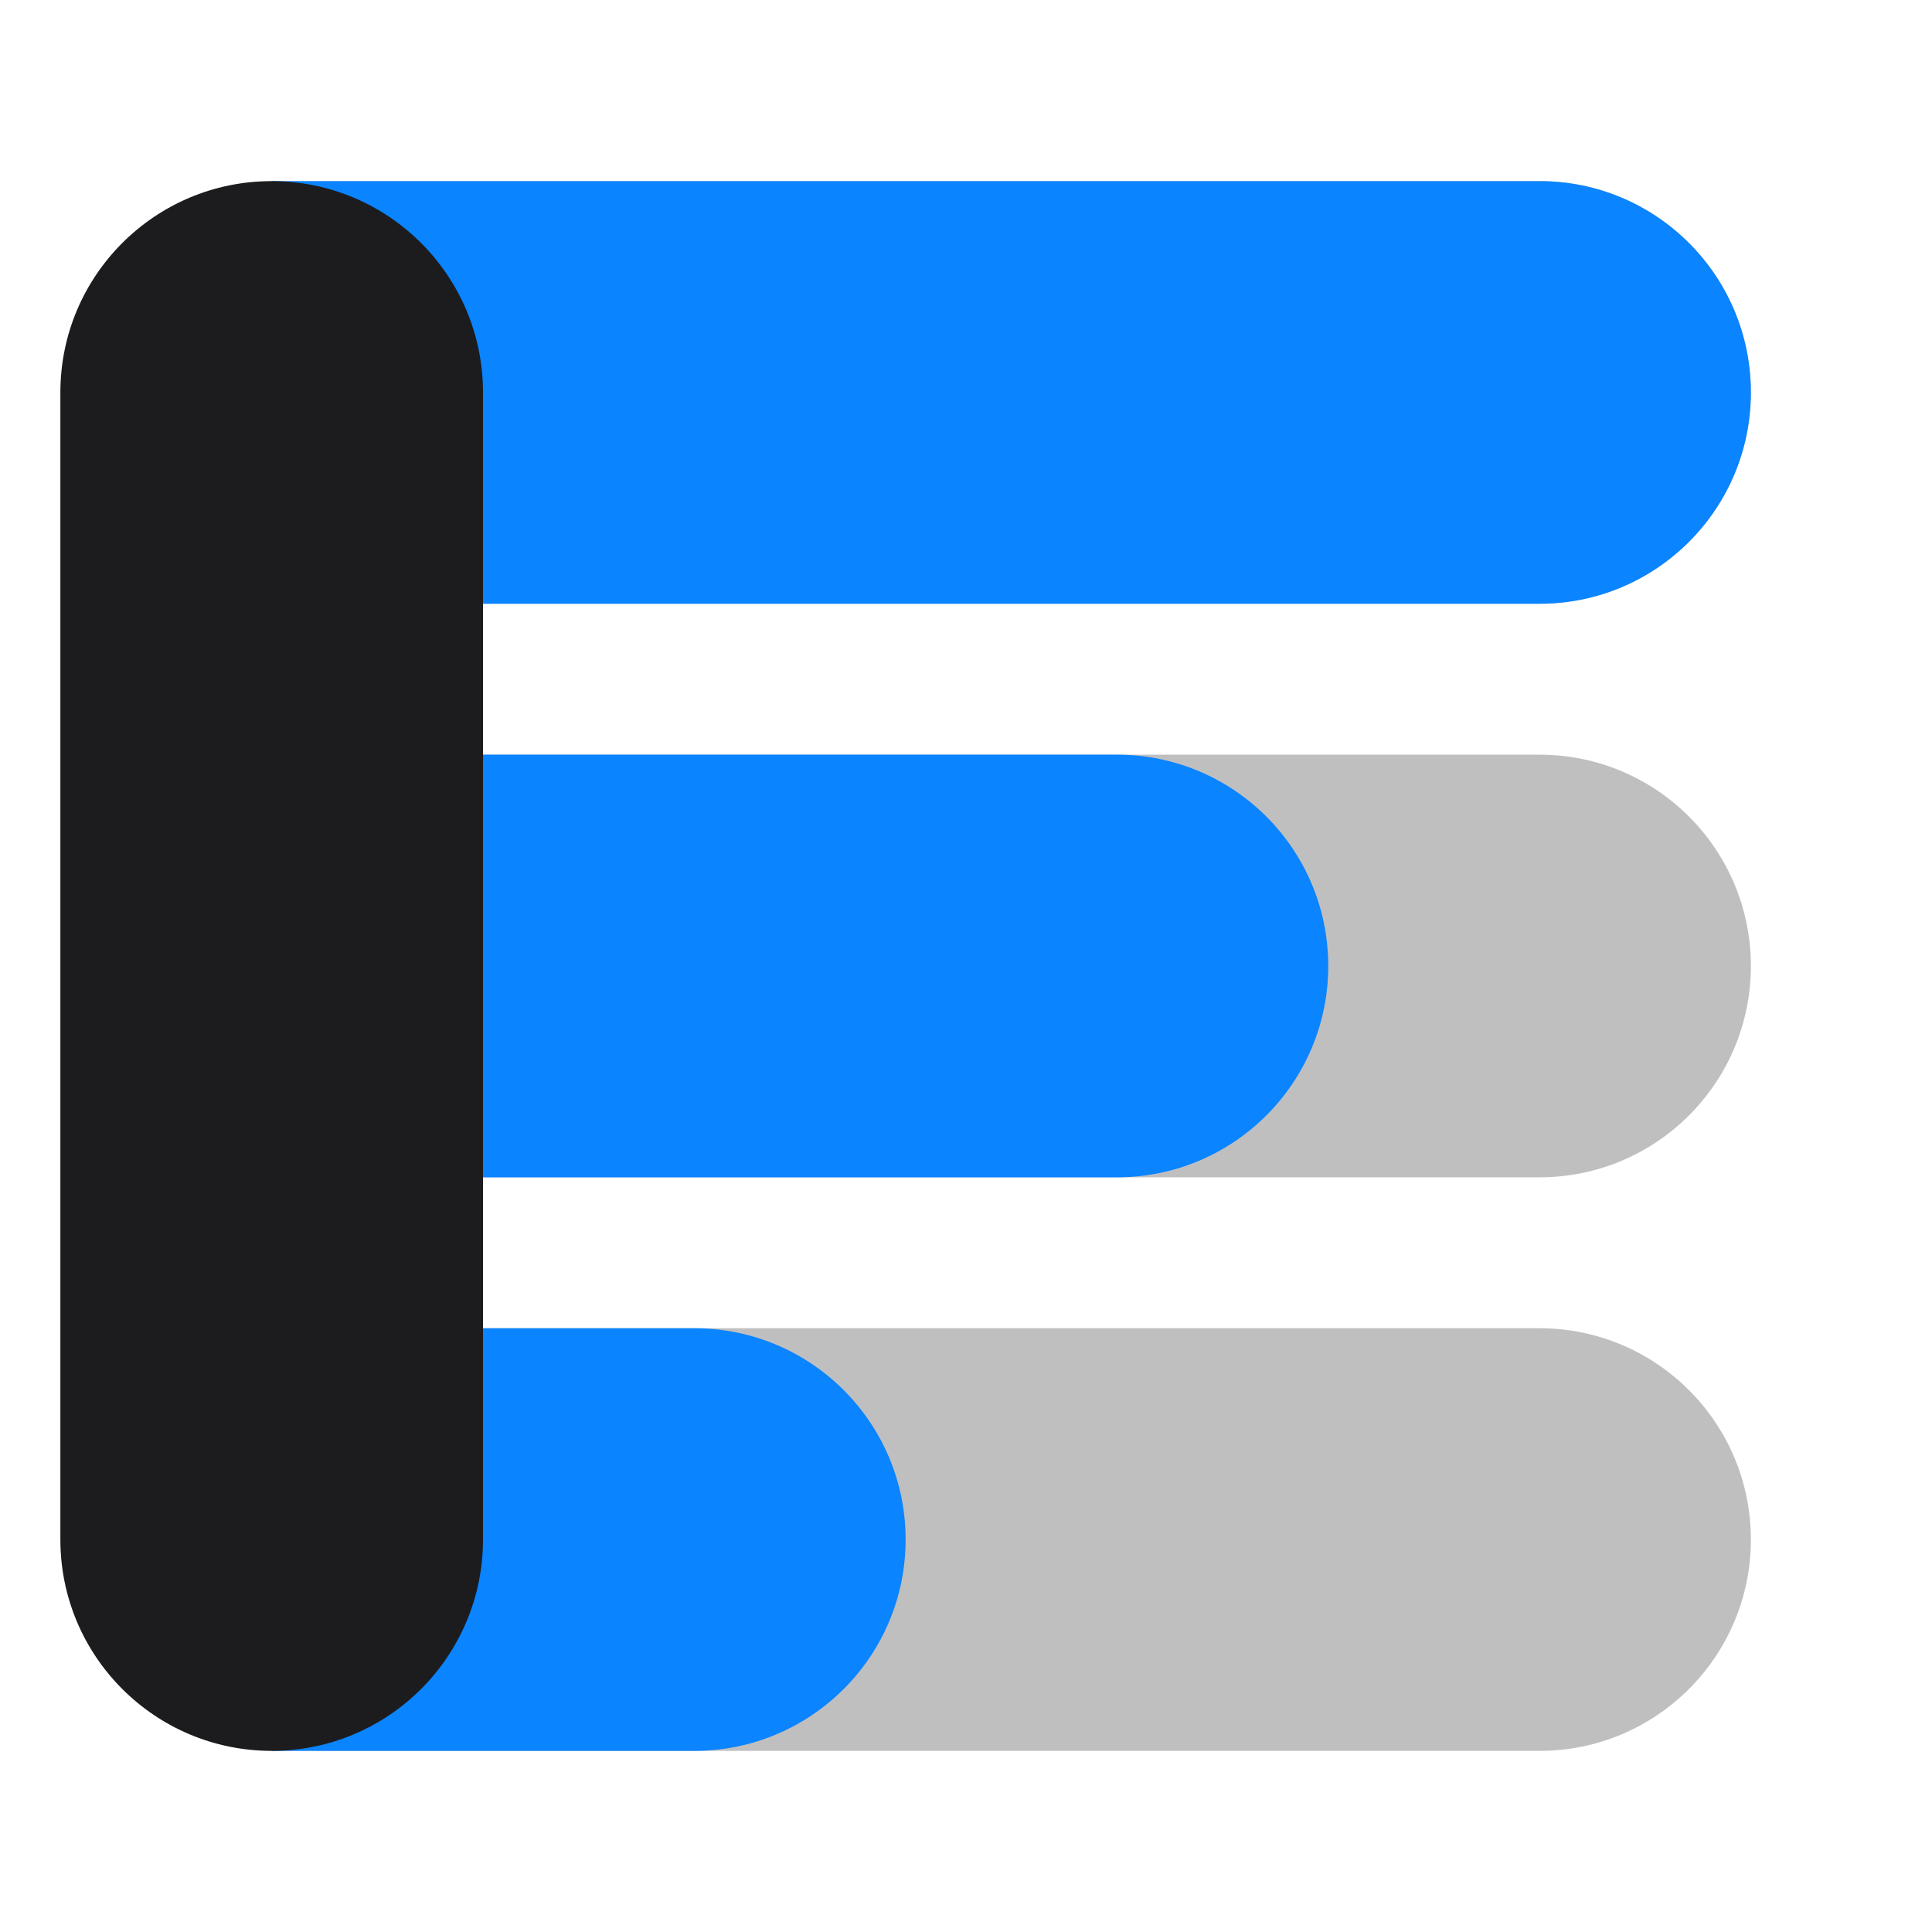
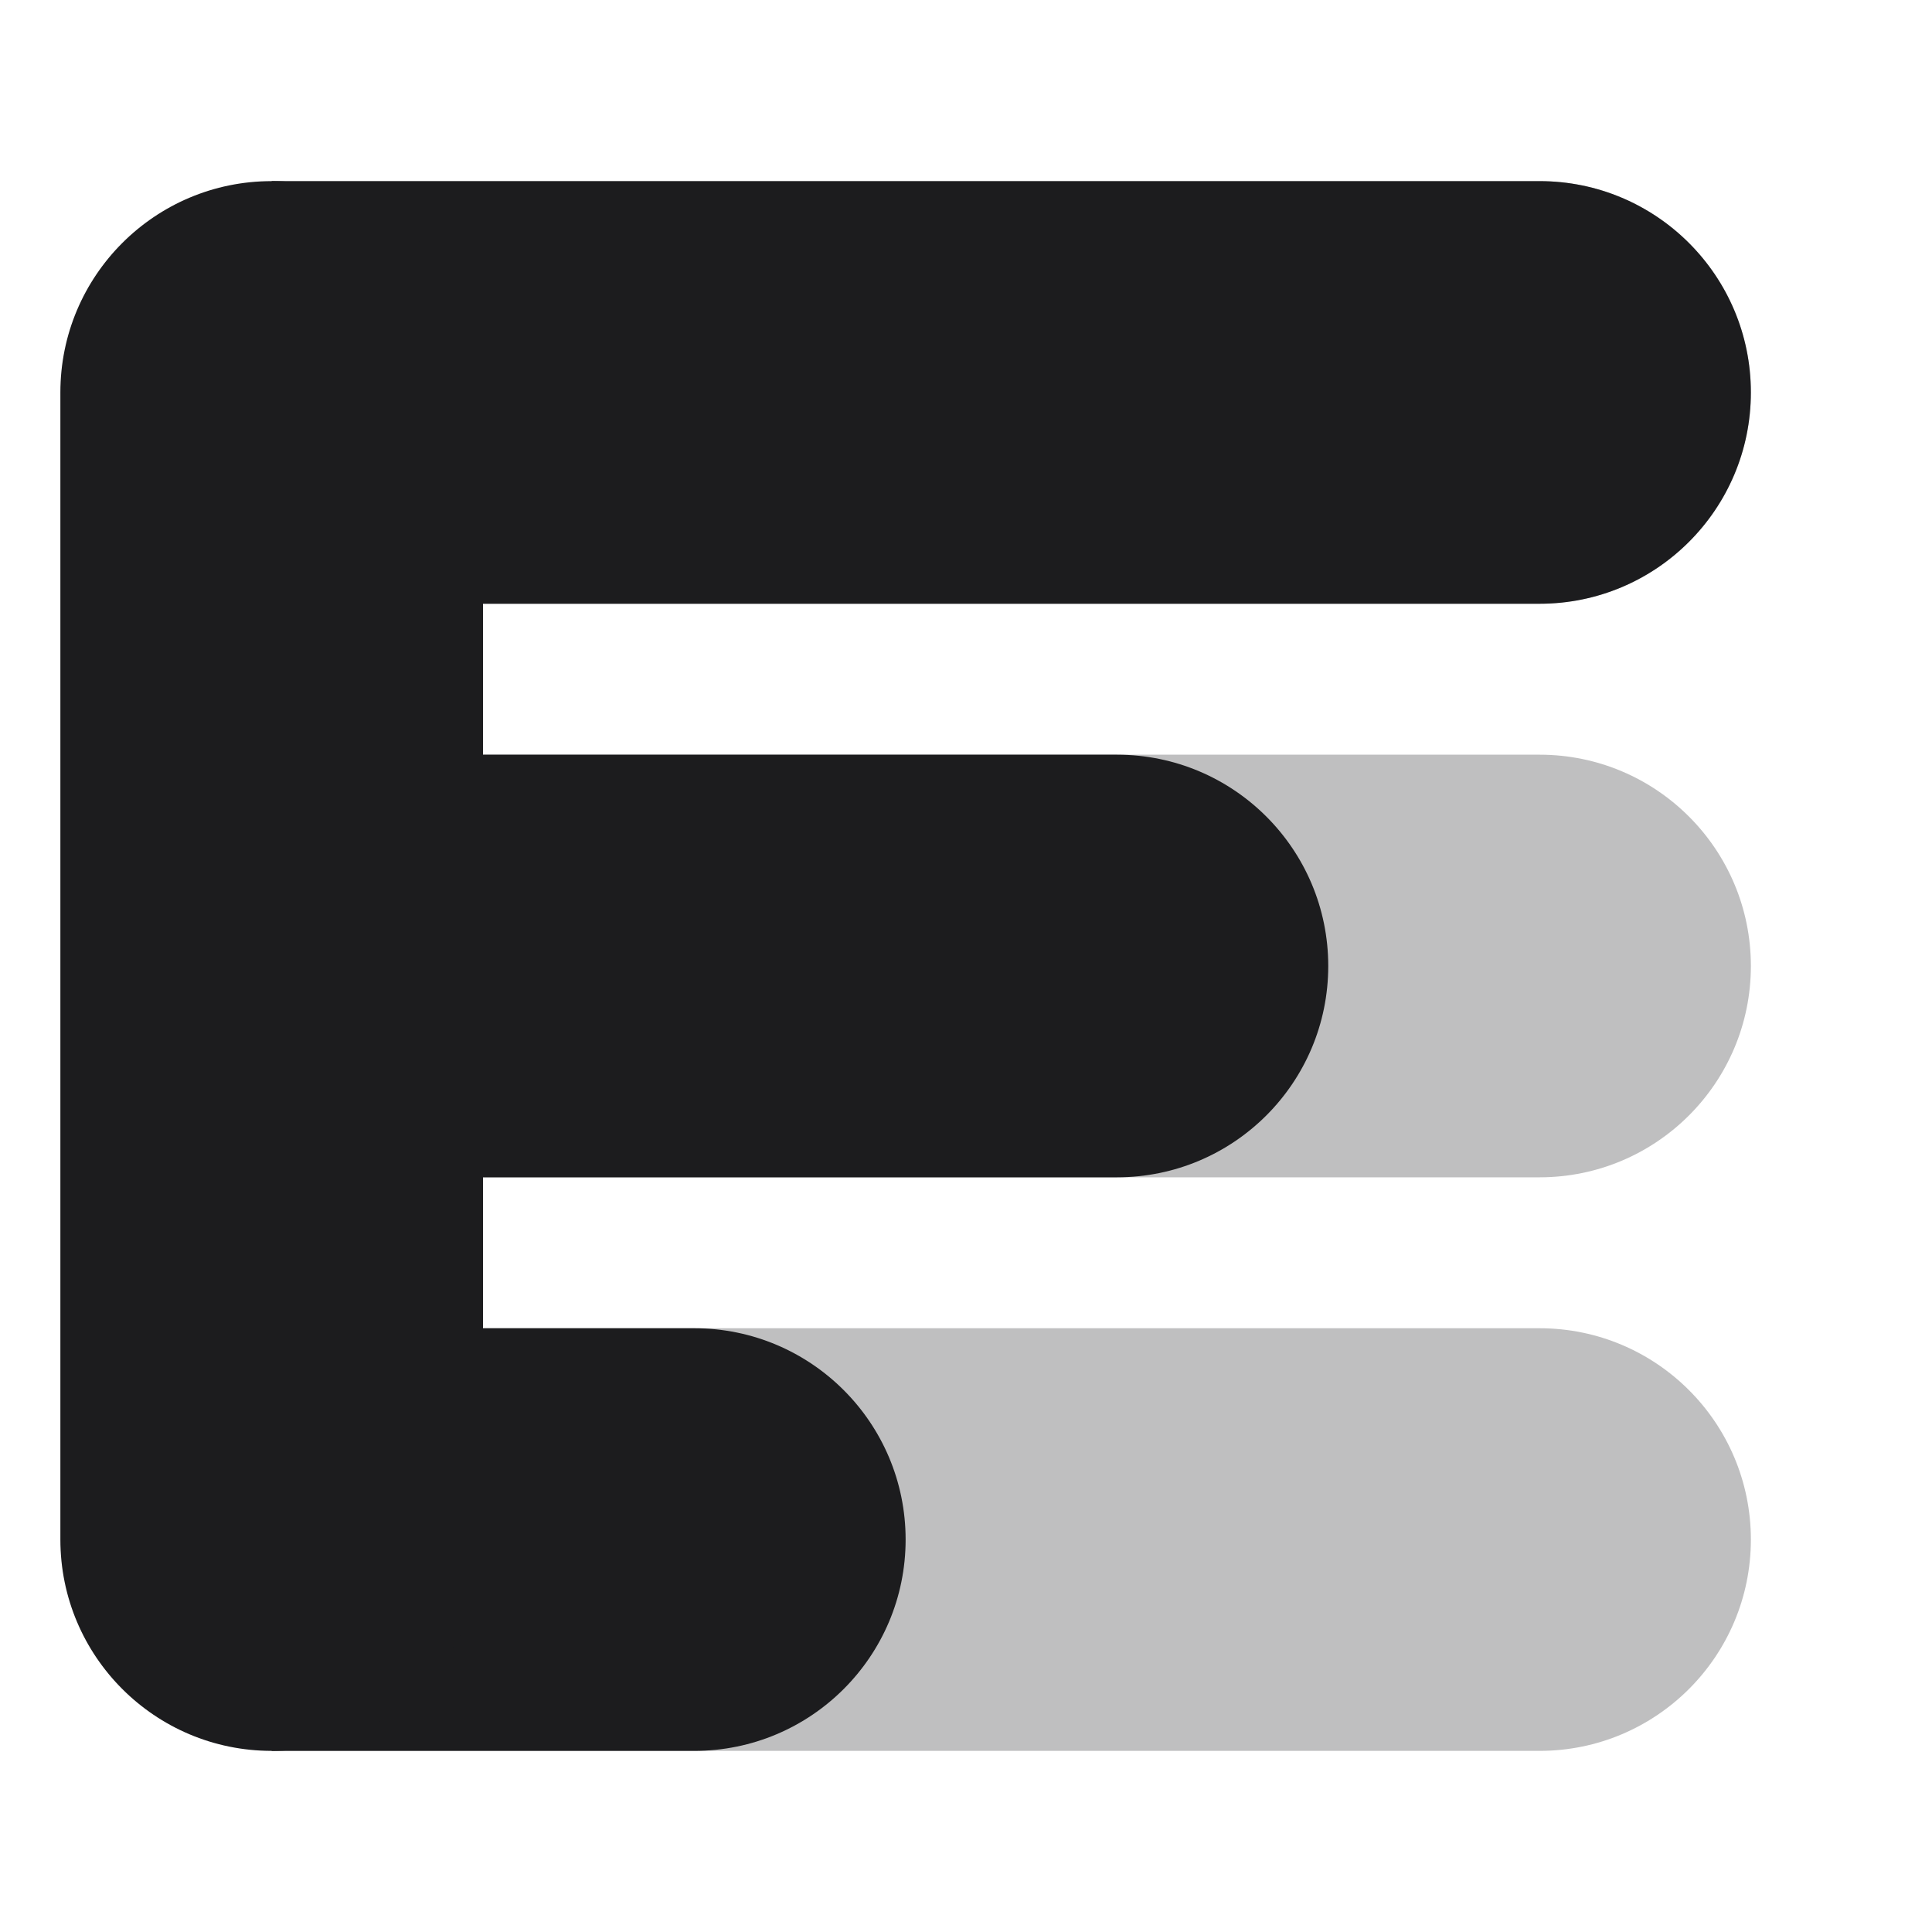
<svg xmlns="http://www.w3.org/2000/svg" viewBox="0 0 32 32">
  <style>
-     .ink { fill: #1c1c1e; } .bar { fill: #0a84ff; }
-     @media (prefers-color-scheme: dark) { .ink { fill: #f5f5f7; } .bar { fill: #409cff; } }
+     .ink { fill: #1c1c1e; }
+     @media (prefers-color-scheme: dark) { .ink { fill: #f5f5f7; } }
  </style>
  <path class="ink" fill-opacity="0.28" d="M4.5 3H25.5A3.5 3.5 0 0 1 25.5 10H4.5Z" />
  <path class="ink" fill-opacity="0.28" d="M4.5 12.5H25.5A3.5 3.5 0 0 1 25.5 19.5H4.5Z" />
  <path class="ink" fill-opacity="0.28" d="M4.5 22H25.5A3.5 3.5 0 0 1 25.5 29H4.5Z" />
-   <path class="bar" d="M4.5 3H25.5A3.5 3.5 0 0 1 25.5 10H4.5Z" />
-   <path class="bar" d="M4.5 12.5H18.5A3.5 3.5 0 0 1 18.5 19.5H4.5Z" />
-   <path class="bar" d="M4.5 22H11.5A3.5 3.5 0 0 1 11.5 29H4.5Z" />
+   <path class="ink" d="M4.5 3H25.5A3.5 3.5 0 0 1 25.5 10H4.5Z" />
+   <path class="ink" d="M4.5 12.5H18.5A3.5 3.5 0 0 1 18.5 19.5H4.5Z" />
+   <path class="ink" d="M4.5 22H11.5A3.5 3.5 0 0 1 11.5 29H4.5Z" />
  <rect class="ink" x="1" y="3" width="7" height="26" rx="3.5" />
</svg>
